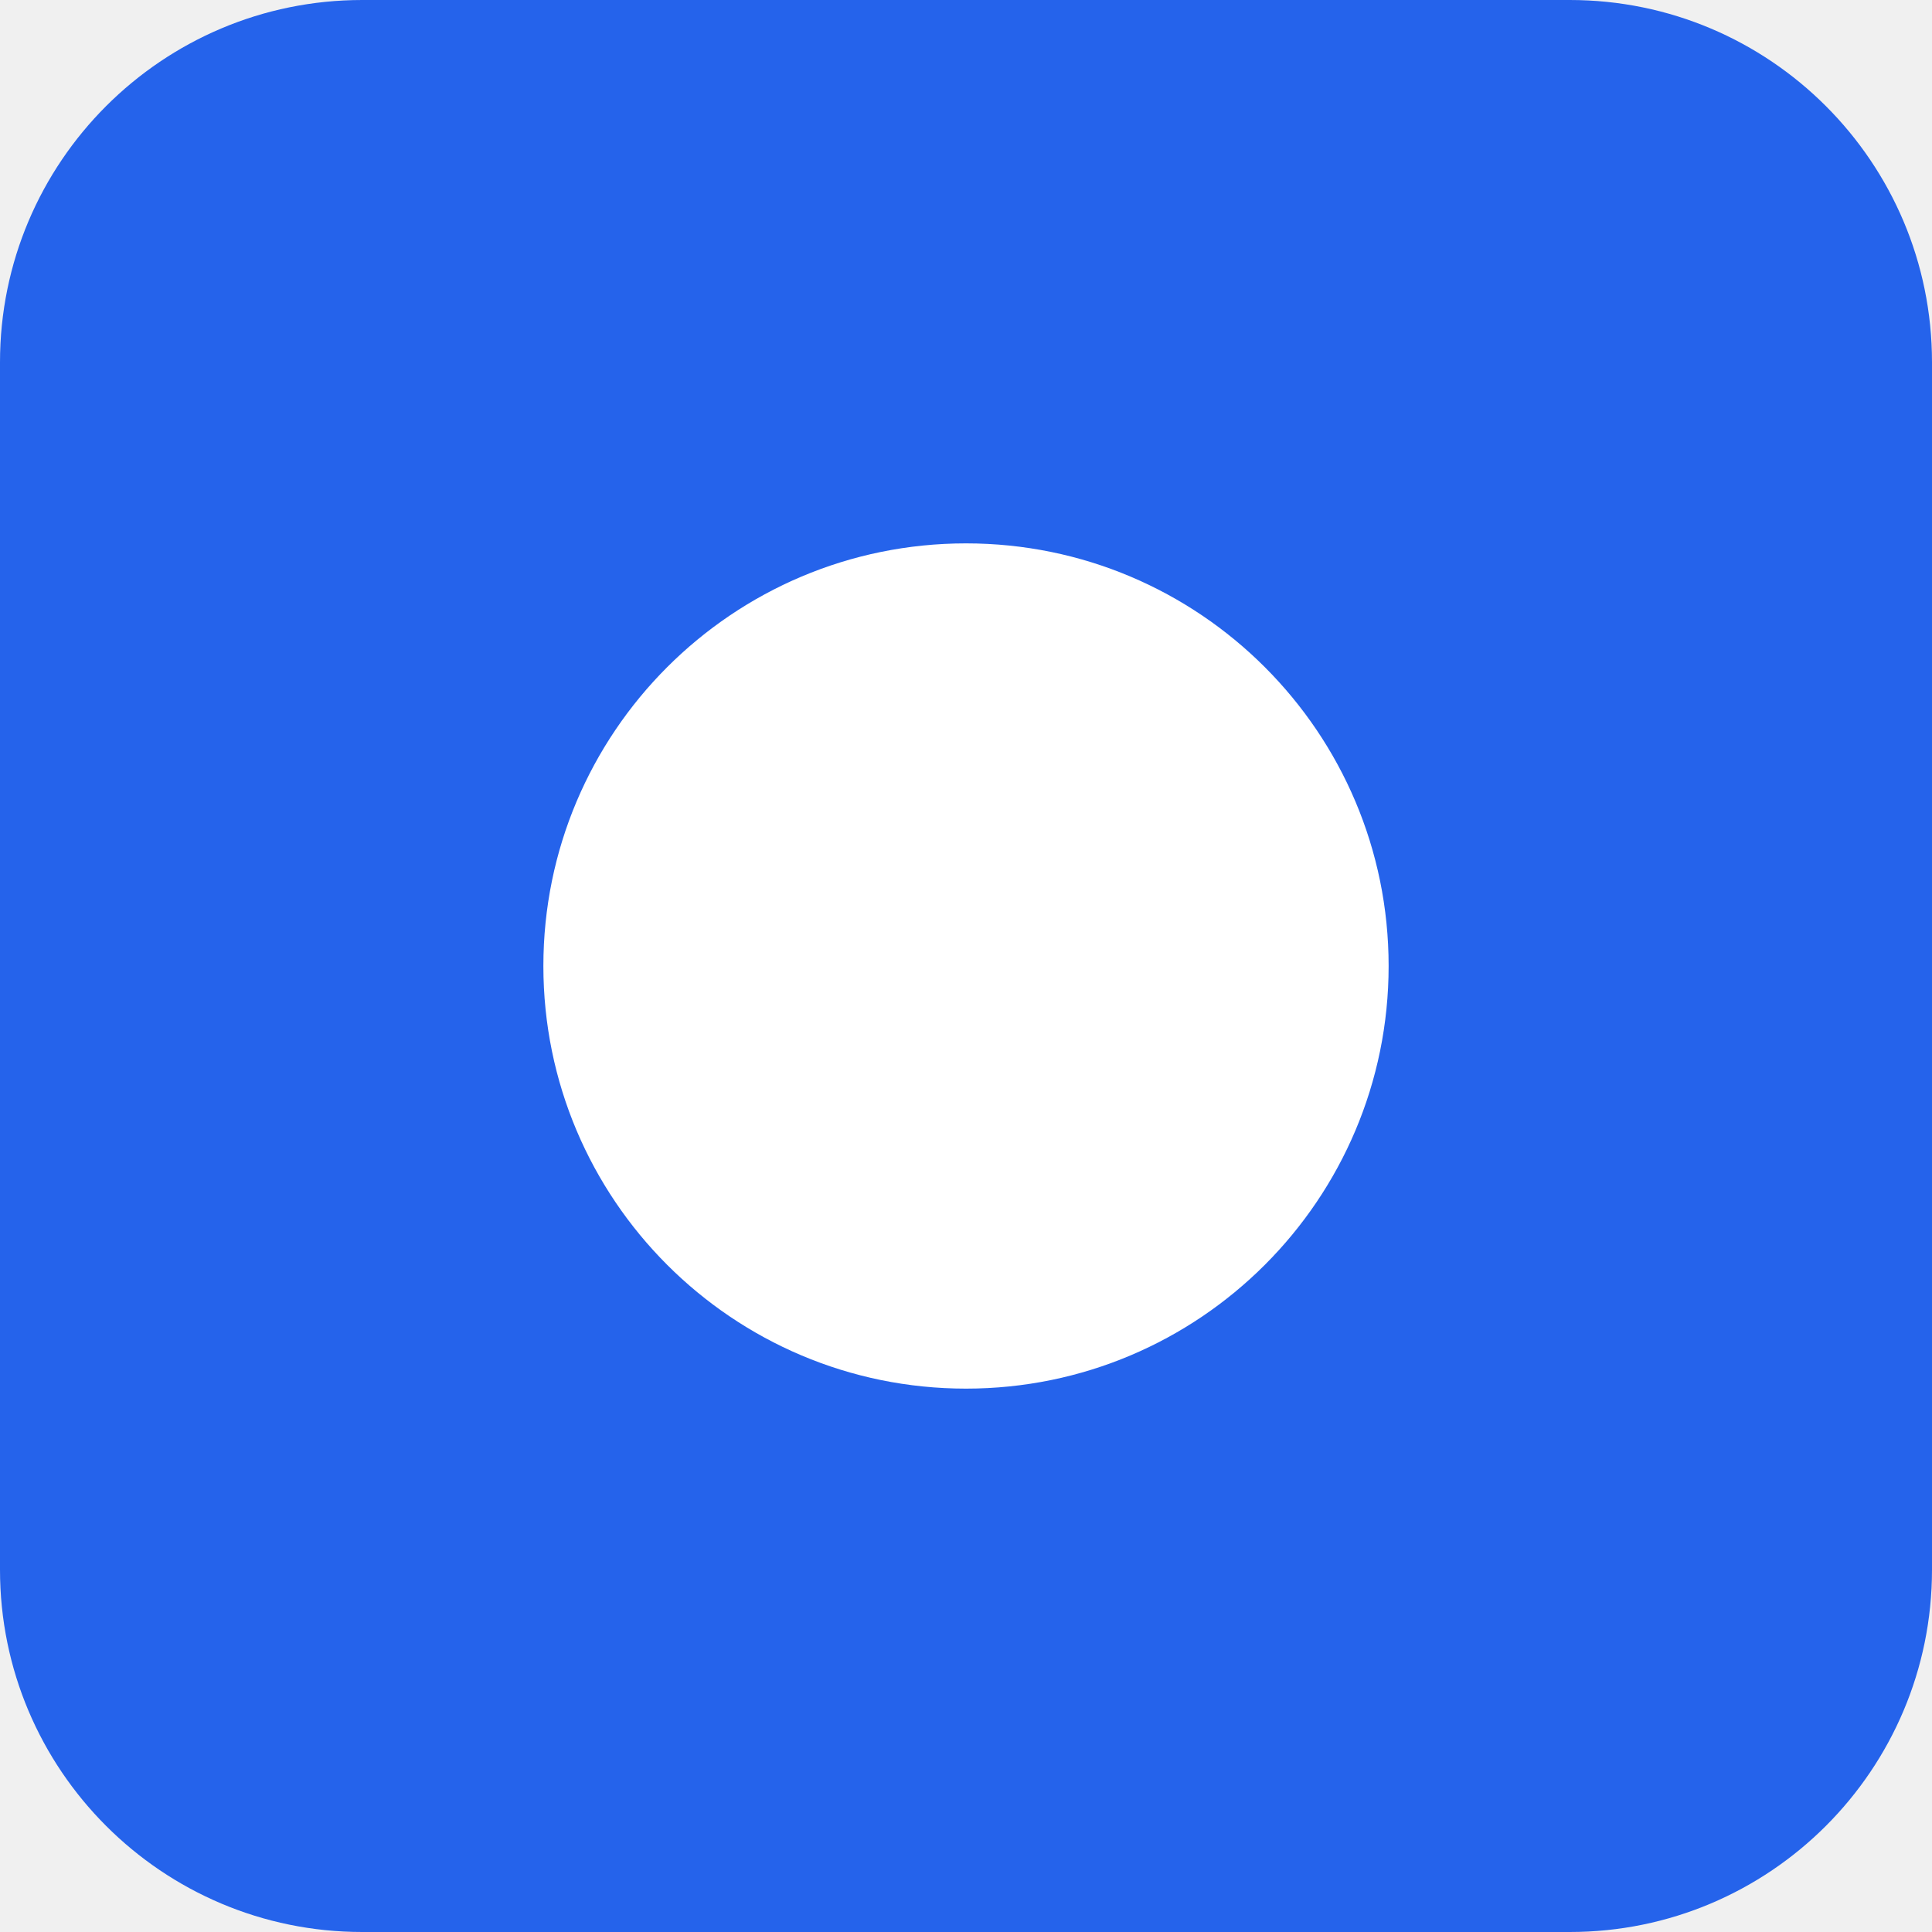
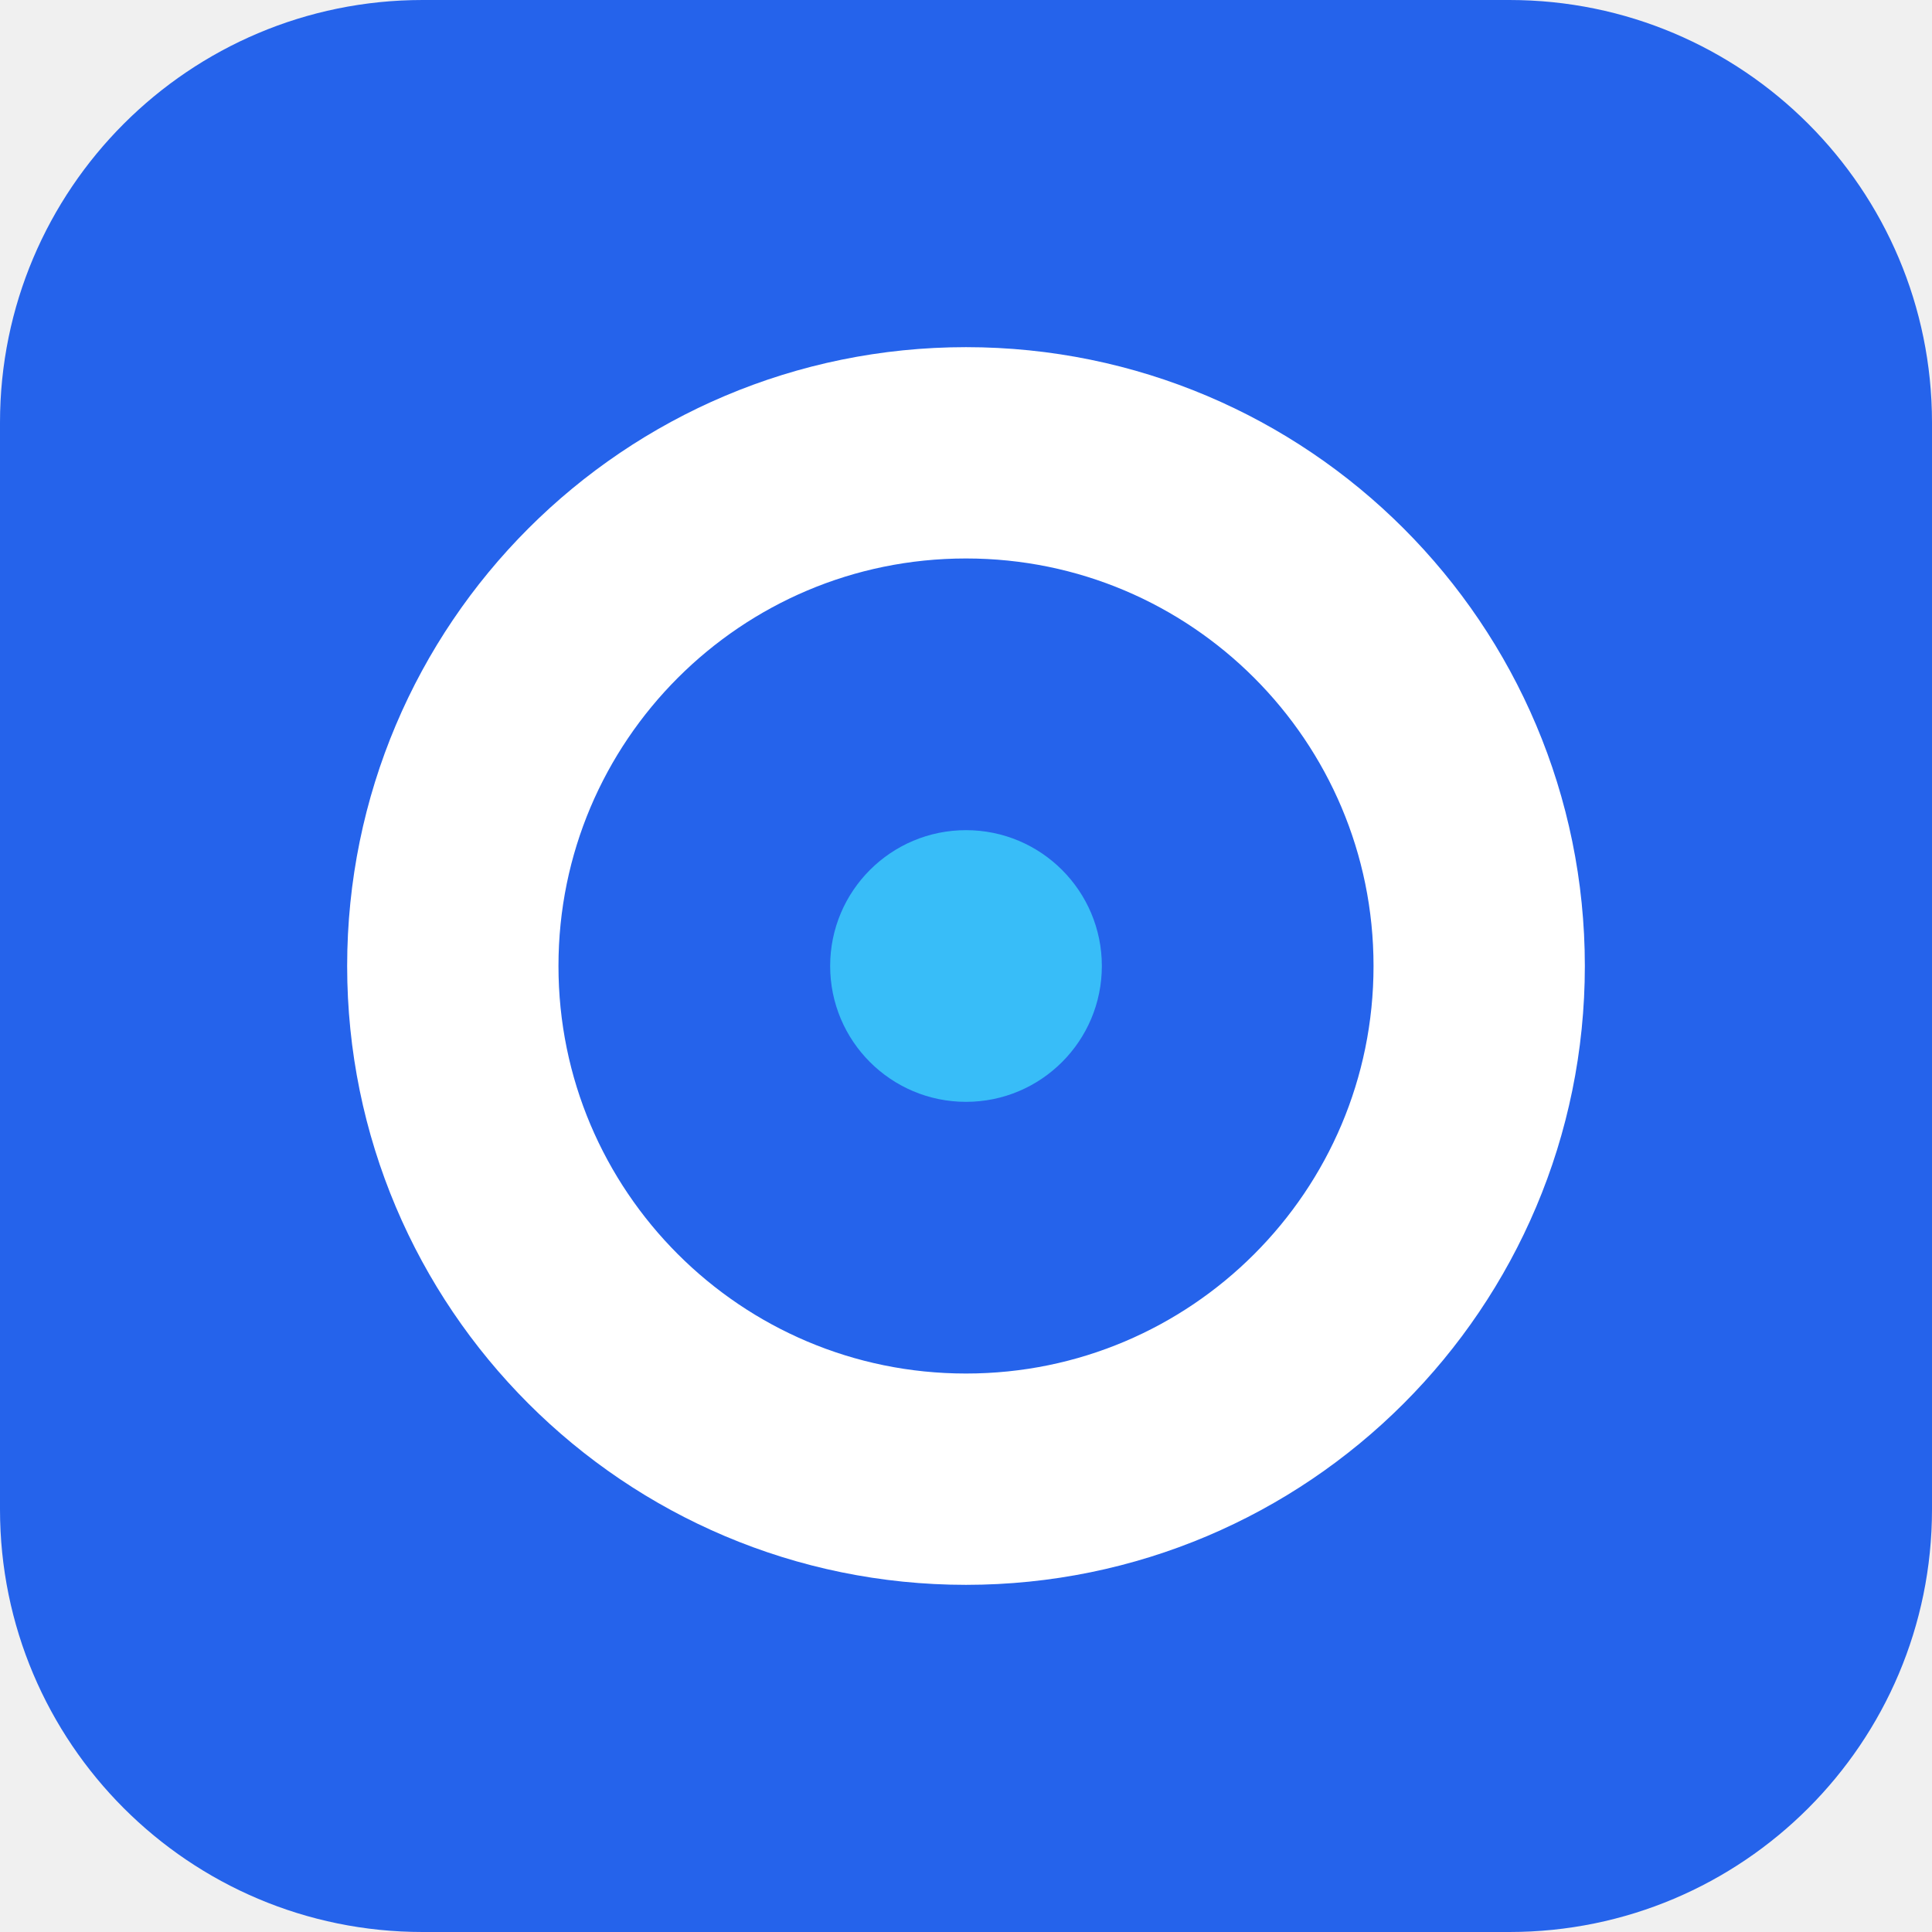
- <svg xmlns="http://www.w3.org/2000/svg" width="128" height="128" viewBox="0 0 128 128" role="img" aria-label="Acme Labs mark">
-   <rect width="128" height="128" rx="24" fill="#2563EB" />
-   <circle cx="64" cy="64" r="28" fill="#FFFFFF" />
+ <svg xmlns="http://www.w3.org/2000/svg" width="128" height="128" viewBox="0 0 128 128" role="img" aria-label="Acme Labs">
+   <rect width="128" height="128" rx="28" fill="#2563EB" />
+   <circle cx="64" cy="64" r="34" fill="none" stroke="#FFFFFF" stroke-width="14" />
+   <circle cx="64" cy="64" r="9" fill="#38BDF8" />
</svg>
